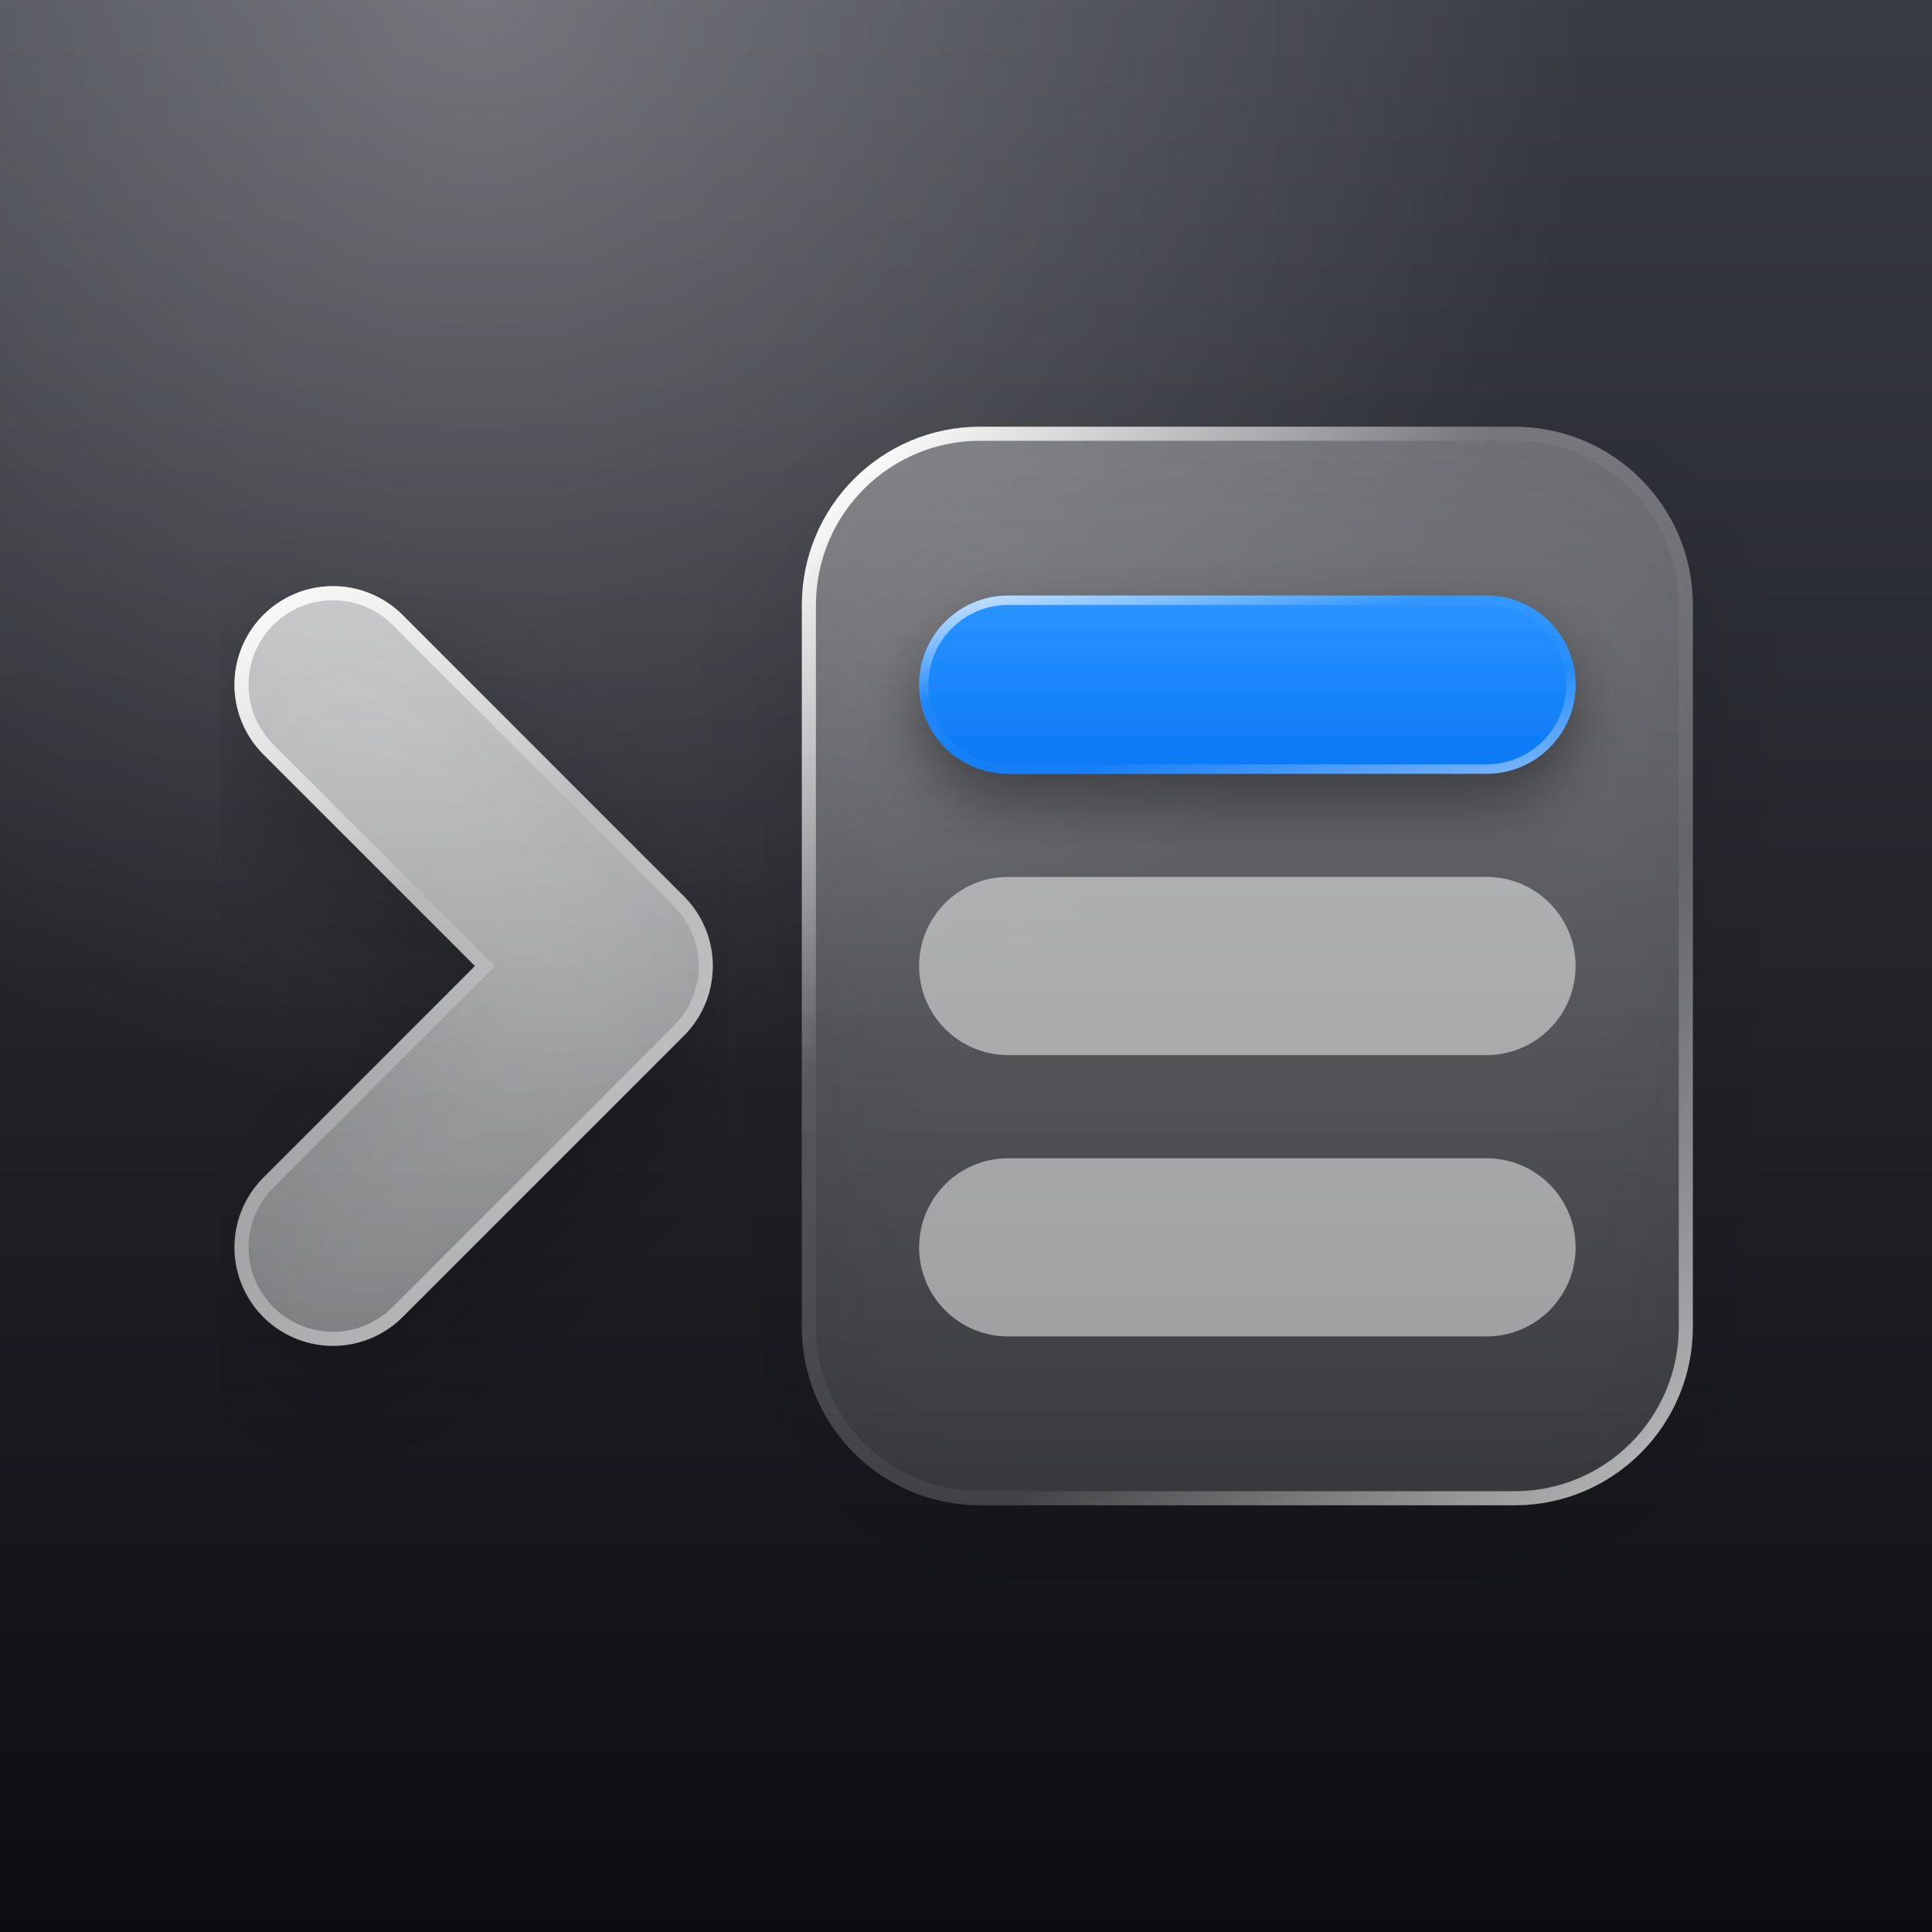
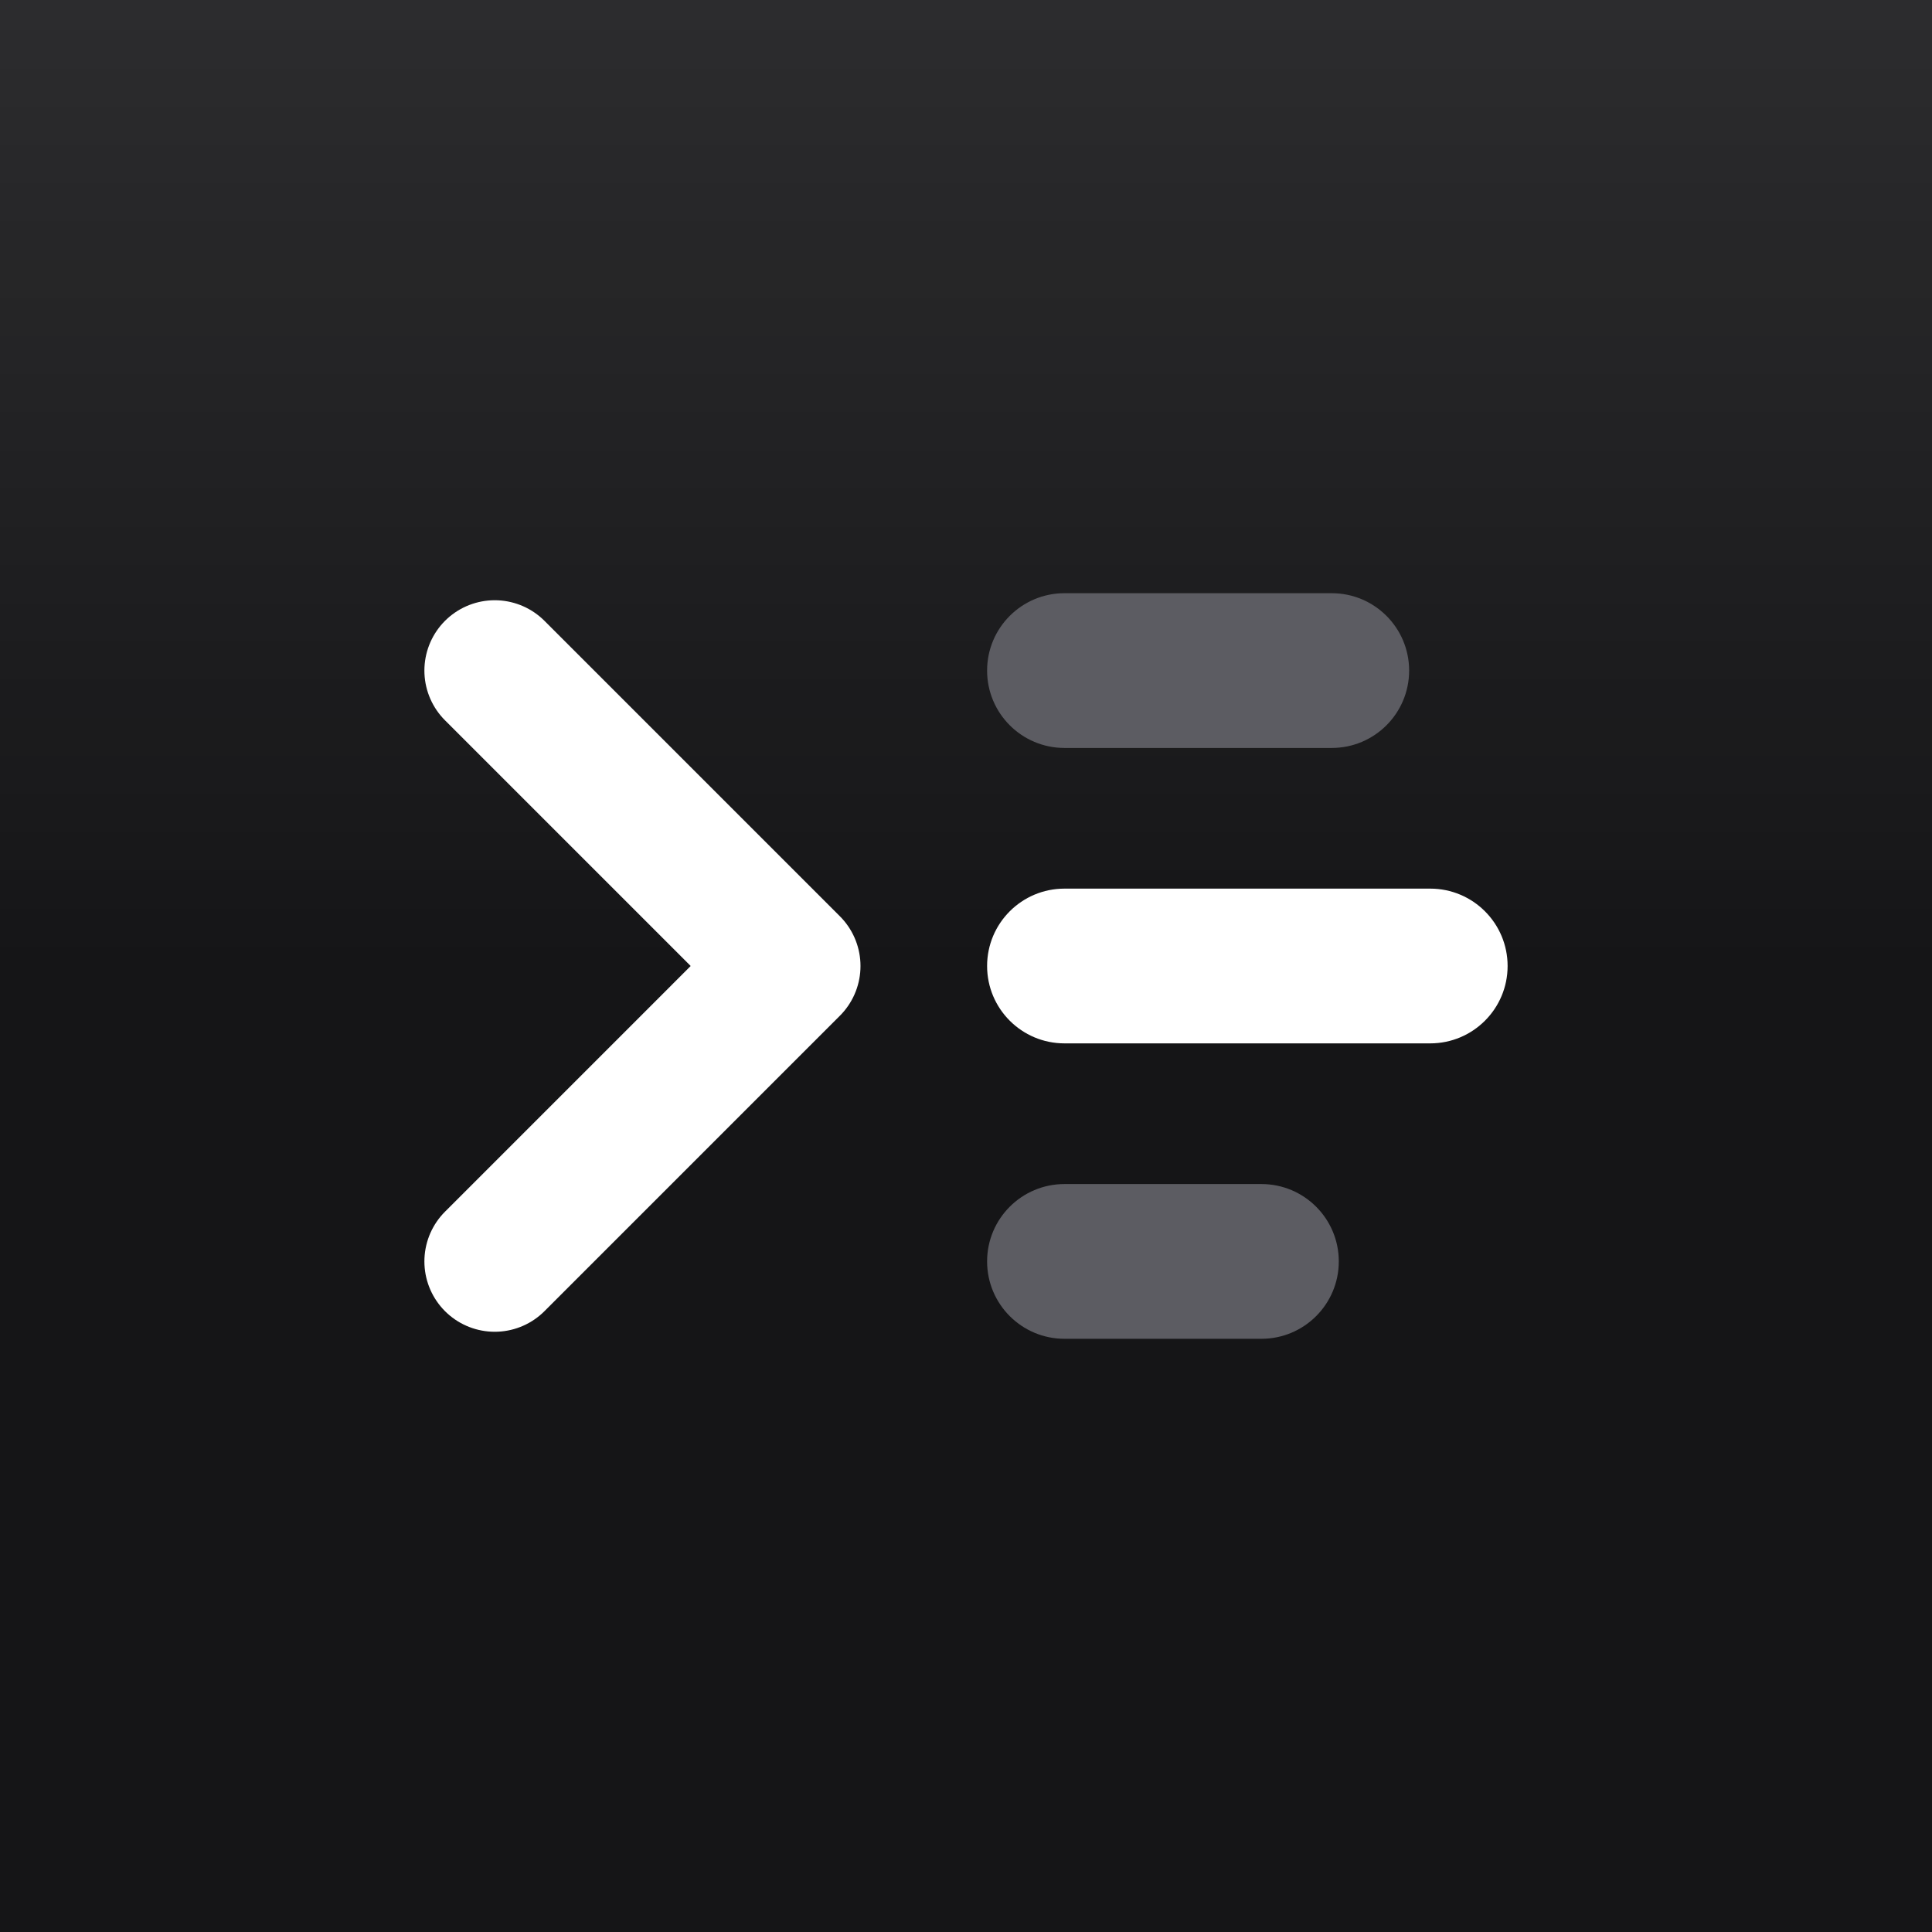
<svg xmlns="http://www.w3.org/2000/svg" width="1024" height="1024" viewBox="0 0 1024 1024">
  <defs>
-     <linearGradient id="fill" x1="0" y1="0" x2="0" y2="1">
-       <stop offset="0" stop-color="#3A3C45" />
-       <stop offset="1" stop-color="#0C0D10" />
+     <linearGradient id="highlight" x1="0" y1="0" x2="0" y2="1">
+       <stop offset="0" stop-color="#FFFFFF" stop-opacity="0.10" />
+       <stop offset="0.5" stop-color="#FFFFFF" stop-opacity="0" />
    </linearGradient>
-     <radialGradient id="sheen" cx="0.25" cy="0" r="0.95">
-       <stop offset="0" stop-color="#FFFFFF" stop-opacity="0.30" />
-       <stop offset="0.6" stop-color="#FFFFFF" stop-opacity="0" />
-     </radialGradient>
-     <linearGradient id="rim" x1="0.1" y1="0" x2="0.9" y2="1">
-       <stop offset="0" stop-color="#FFFFFF" stop-opacity="0.95" />
-       <stop offset="0.32" stop-color="#FFFFFF" stop-opacity="0.05" />
-       <stop offset="0.68" stop-color="#FFFFFF" stop-opacity="0.05" />
-       <stop offset="1" stop-color="#FFFFFF" stop-opacity="0.6" />
-     </linearGradient>
-     <linearGradient id="panel" x1="0" y1="0" x2="0" y2="1">
-       <stop offset="0" stop-color="#FFFFFF" stop-opacity="0.30" />
-       <stop offset="1" stop-color="#FFFFFF" stop-opacity="0.12" />
-     </linearGradient>
-     <linearGradient id="selected" x1="0" y1="0" x2="0" y2="1">
-       <stop offset="0" stop-color="#2B95FF" />
-       <stop offset="1" stop-color="#0A78F5" />
-     </linearGradient>
-     <linearGradient id="chevron" gradientUnits="userSpaceOnUse" x1="0" y1="350" x2="0" y2="674">
-       <stop offset="0" stop-color="#FFFFFF" stop-opacity="0.70" />
-       <stop offset="1" stop-color="#FFFFFF" stop-opacity="0.40" />
-     </linearGradient>
-     <linearGradient id="chevronRim" gradientUnits="userSpaceOnUse" x1="200" y1="350" x2="400" y2="674">
-       <stop offset="0" stop-color="#FFFFFF" stop-opacity="0.95" />
-       <stop offset="0.4" stop-color="#FFFFFF" stop-opacity="0.10" />
-       <stop offset="1" stop-color="#FFFFFF" stop-opacity="0.55" />
-     </linearGradient>
-     <mask id="chevronEdge" maskUnits="userSpaceOnUse" x="0" y="0" width="1024" height="1024">
-       <rect width="1024" height="1024" fill="#FFFFFF" />
-       <path d="M242 392 L362 512 L242 632" fill="none" stroke="#000000" stroke-width="72" stroke-linecap="round" stroke-linejoin="round" />
-     </mask>
    <filter id="tileShadow" x="-20%" y="-20%" width="140%" height="140%">
-       <feDropShadow dx="0" dy="14" stdDeviation="14" flood-color="#000000" flood-opacity="0.30" />
-     </filter>
-     <filter id="layerShadow" x="-40%" y="-40%" width="180%" height="180%">
-       <feDropShadow dx="0" dy="26" stdDeviation="28" flood-color="#000000" flood-opacity="0.42" />
-     </filter>
-     <filter id="rowShadow" x="-40%" y="-40%" width="180%" height="180%">
-       <feDropShadow dx="0" dy="12" stdDeviation="12" flood-color="#000000" flood-opacity="0.38" />
+       <feDropShadow dx="0" dy="10" stdDeviation="10" flood-color="#000000" flood-opacity="0.30" />
    </filter>
  </defs>
-   <rect width="1024" height="1024" fill="url(#fill)" />
-   <rect width="1024" height="1024" fill="url(#sheen)" />
+   <rect width="1024" height="1024" fill="#151517" />
+   <rect width="1024" height="1024" fill="url(#highlight)" />
  <g transform="translate(512 512) scale(1.2427) translate(-512 -512)">
-     <g filter="url(#layerShadow)">
-       <rect x="442" y="282" width="380" height="460" rx="76" fill="url(#panel)" />
+     <g transform="translate(281 353) scale(30) translate(-1.6 -3.7)">
+       <path d="M2.6 4.8 6.8 9l-4.2 4.2" fill="none" stroke="#FFFFFF" stroke-width="2" stroke-linecap="round" stroke-linejoin="round" />
+       <rect x="9.6" y="3.7" width="6" height="2.2" rx="1.1" fill="#5C5C62" />
+       <rect x="9.6" y="7.9" width="7.4" height="2.2" rx="1.1" fill="#FFFFFF" />
+       <rect x="9.6" y="12.1" width="5" height="2.2" rx="1.1" fill="#5C5C62" />
    </g>
-     <rect x="445" y="285" width="374" height="454" rx="73" fill="none" stroke="url(#rim)" stroke-width="6" />
-     <g filter="url(#rowShadow)">
-       <rect x="492" y="354" width="280" height="76" rx="38" fill="url(#selected)" />
-     </g>
-     <rect x="494" y="356" width="276" height="72" rx="36" fill="none" stroke="url(#rim)" stroke-width="4" stroke-opacity="0.7" />
-     <rect x="492" y="474" width="280" height="76" rx="38" fill="#FFFFFF" fill-opacity="0.50" />
-     <rect x="492" y="594" width="280" height="76" rx="38" fill="#FFFFFF" fill-opacity="0.50" />
-     <g filter="url(#layerShadow)">
-       <path d="M242 392 L362 512 L242 632" fill="none" stroke="url(#chevron)" stroke-width="84" stroke-linecap="round" stroke-linejoin="round" />
-     </g>
-     <path d="M242 392 L362 512 L242 632" fill="none" stroke="url(#chevronRim)" stroke-width="84" stroke-linecap="round" stroke-linejoin="round" mask="url(#chevronEdge)" />
  </g>
</svg>
